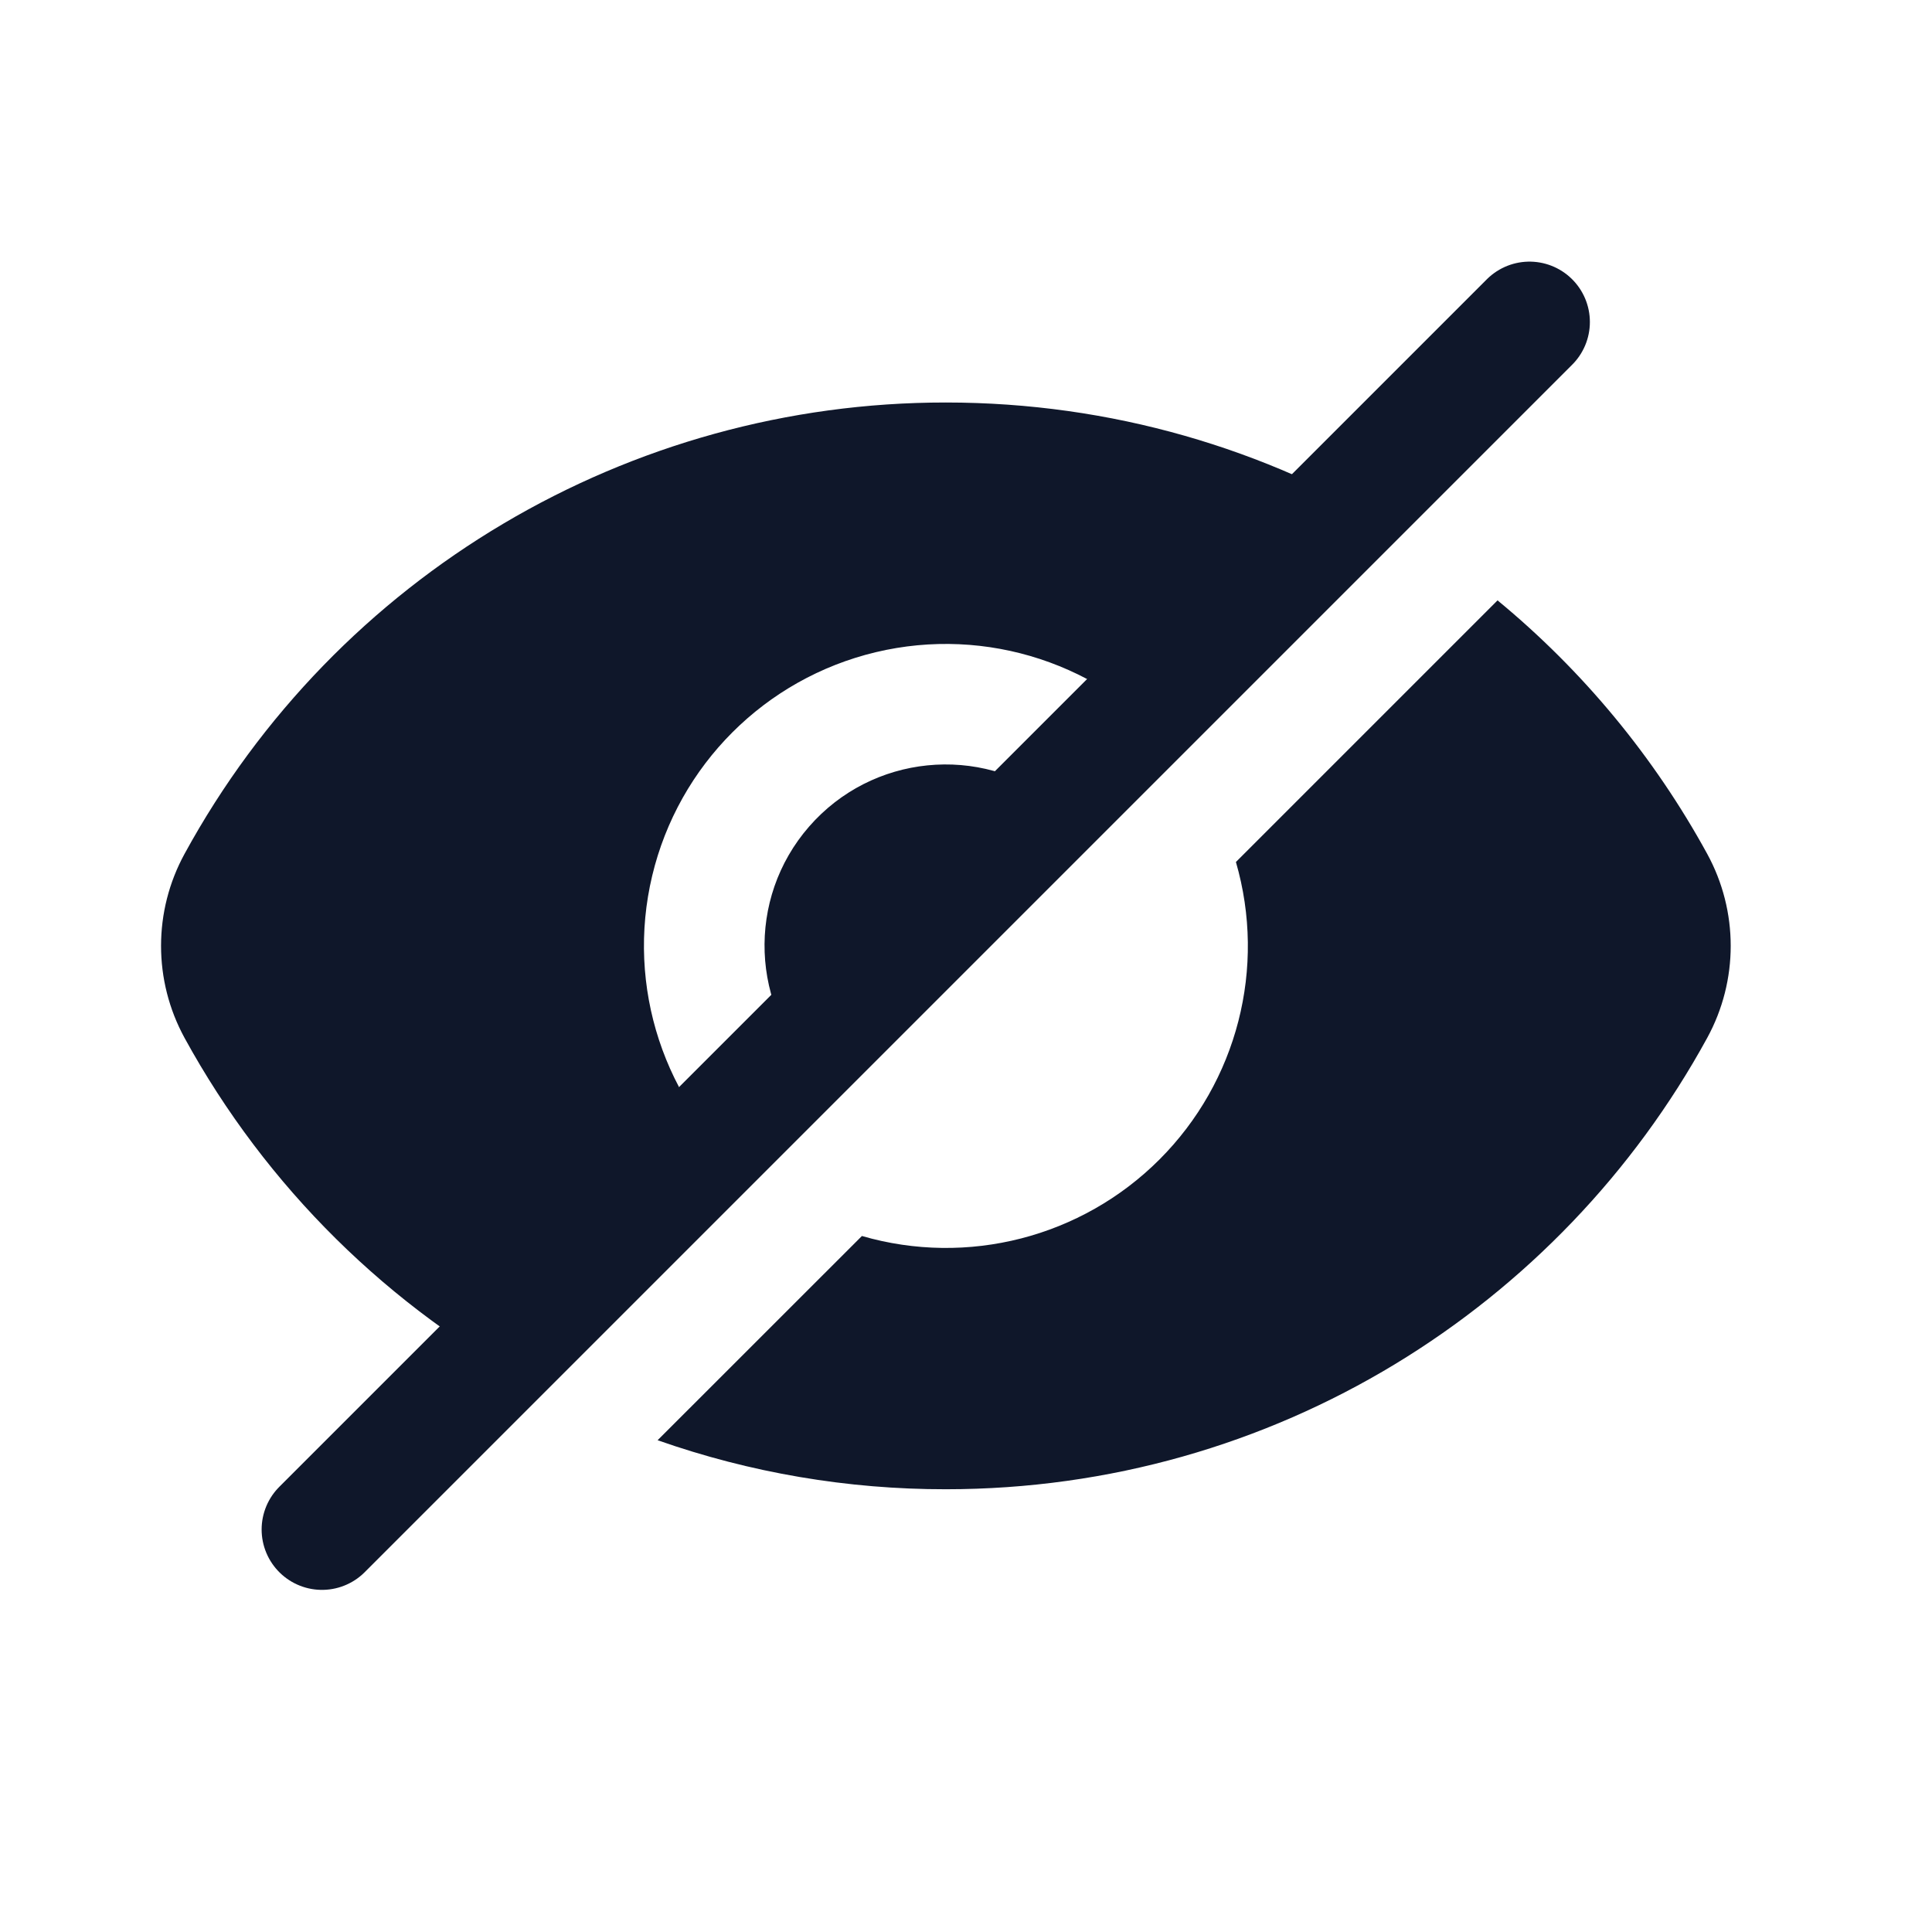
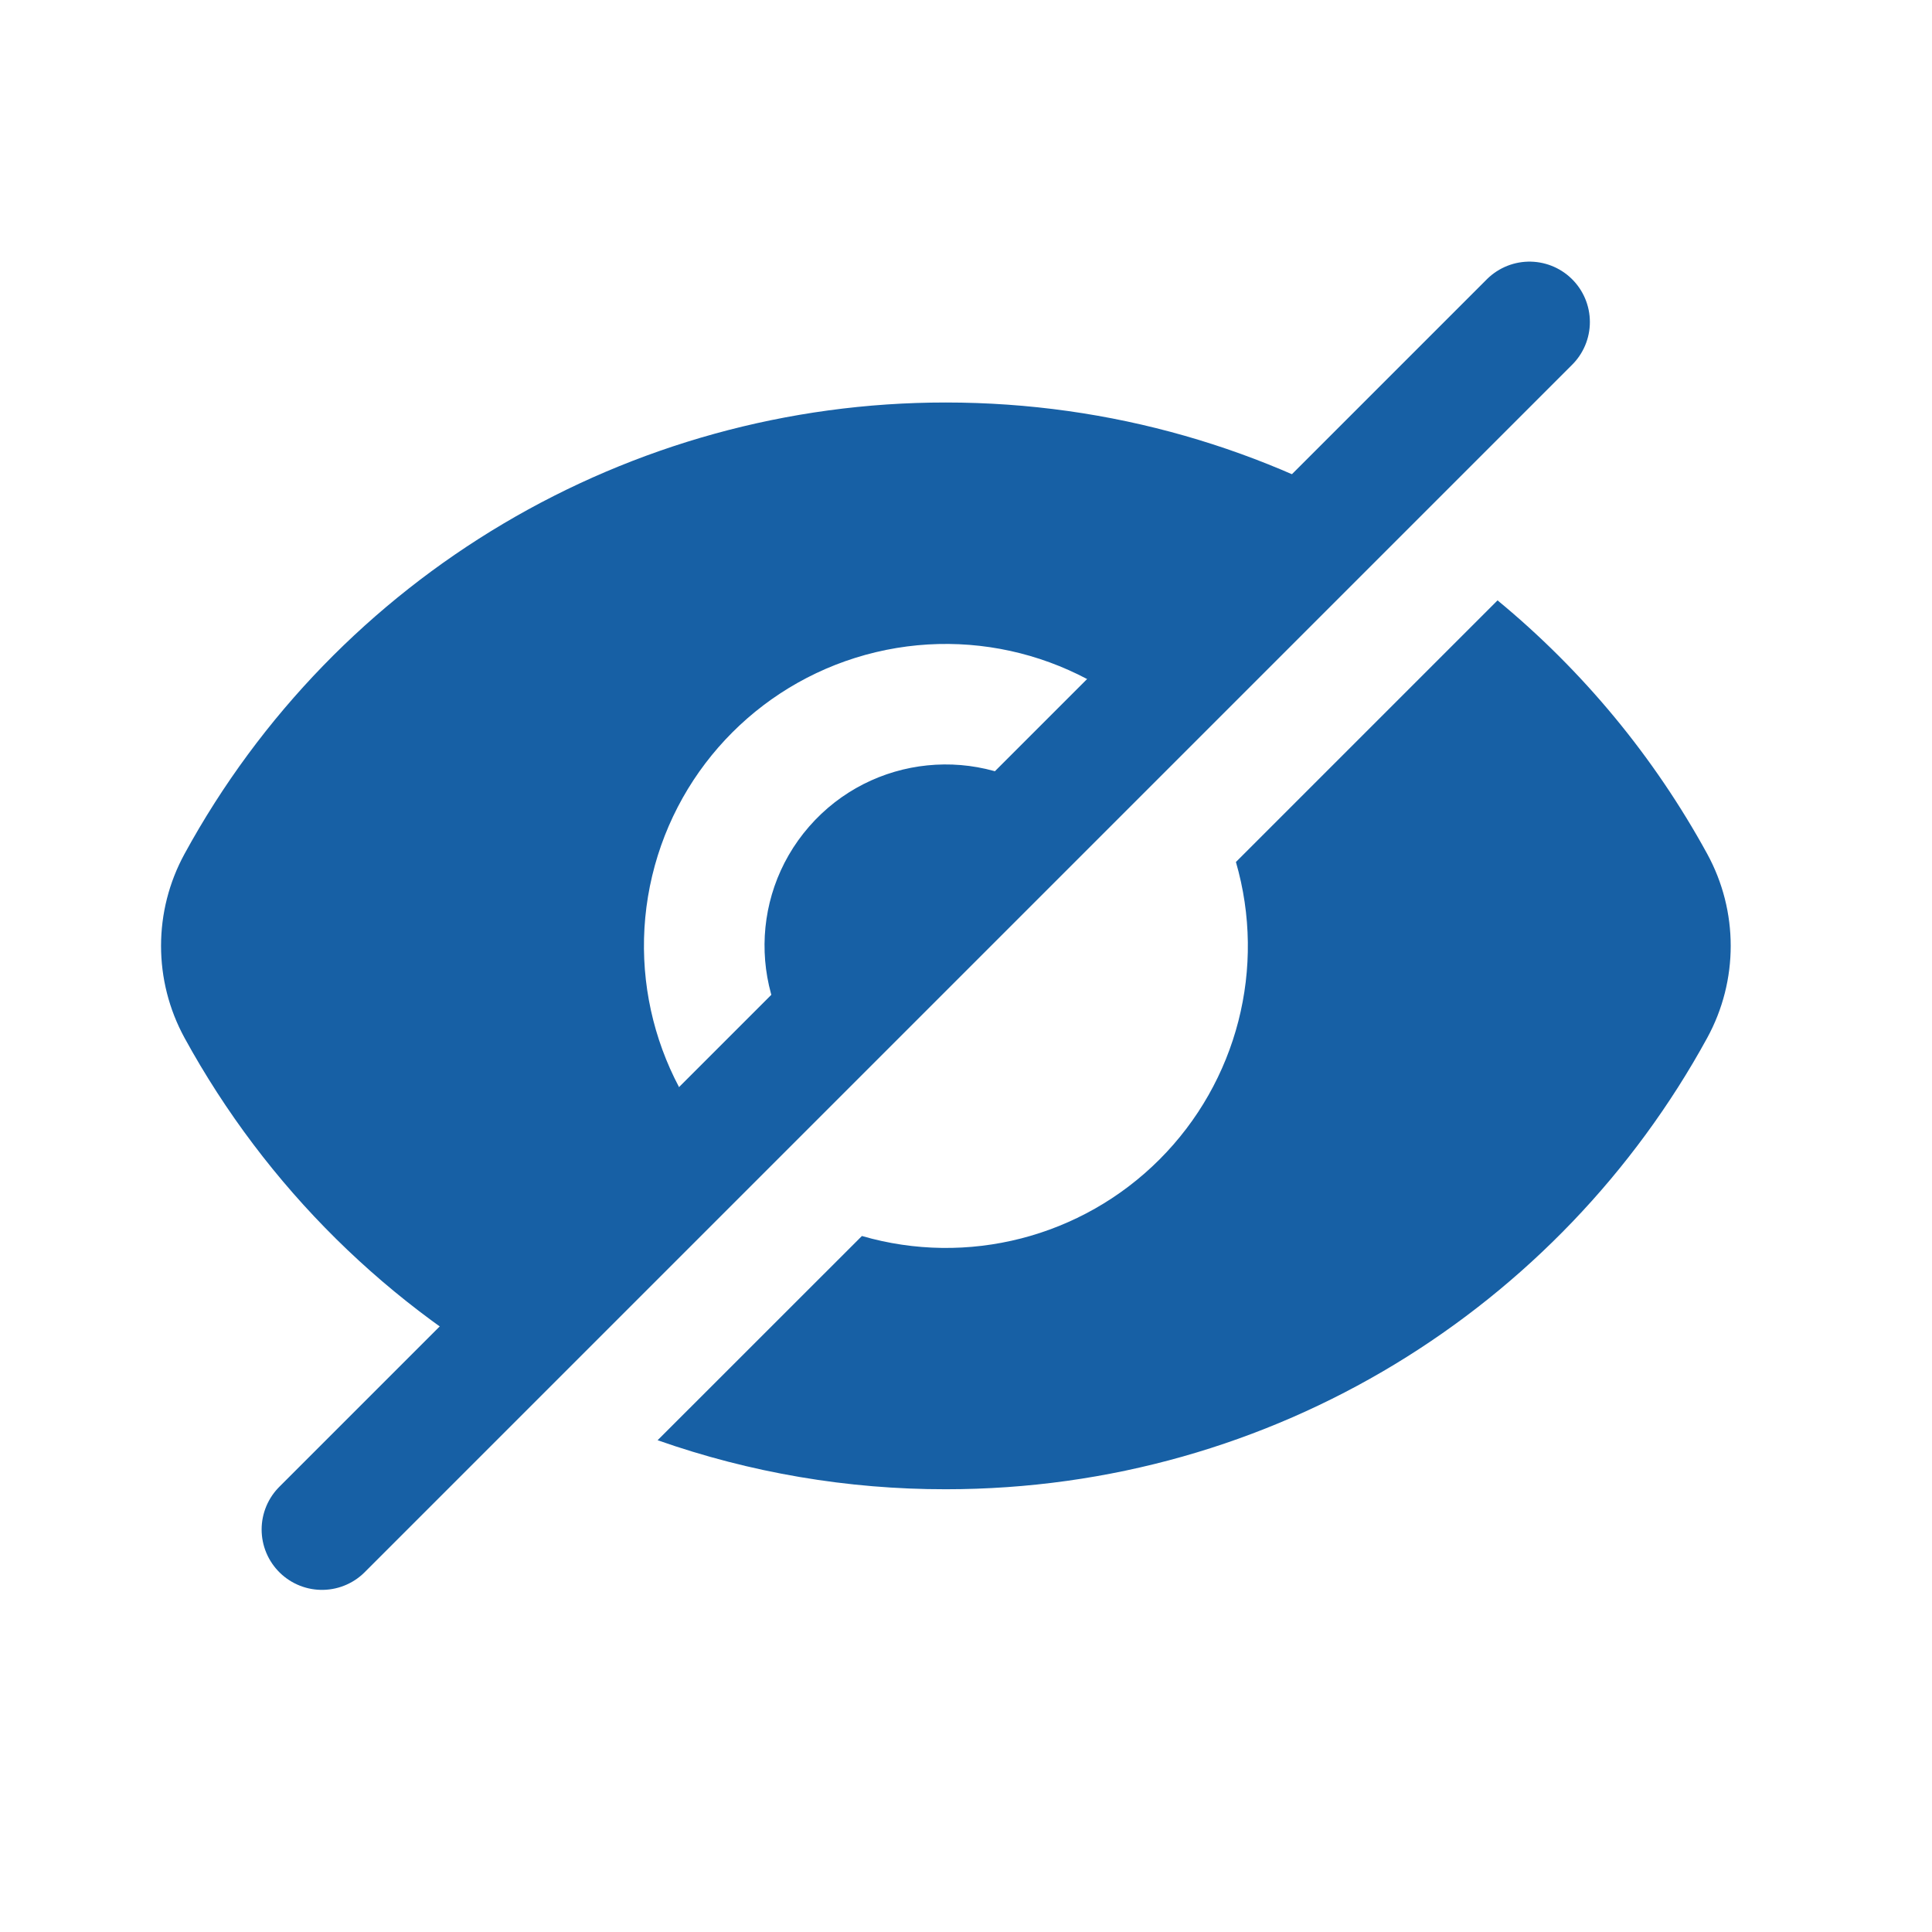
<svg xmlns="http://www.w3.org/2000/svg" width="24" height="24" fill="none">
-   <path fill-rule="evenodd" clip-rule="evenodd" d="M6.695 17.244a10.808 10.808 0 0 1-4.402-4.35 2.384 2.384 0 0 1 0-2.288A10.769 10.769 0 0 1 11.75 5c2.057 0 3.98.576 5.614 1.575l-2.752 2.752a3.75 3.75 0 1 0-5.285 5.285l-2.632 2.632Zm1.474.647a10.75 10.75 0 0 0 3.581.609c4.081 0 7.631-2.267 9.457-5.606.39-.713.39-1.575 0-2.288a10.802 10.802 0 0 0-2.604-3.148l-3.25 3.25a3.75 3.75 0 0 1-4.646 4.646L8.17 17.89Zm3.581-6.141-1.585 1.596a2.25 2.25 0 0 1 2.949-3.387L11.75 11.75Z" fill="#0F172A" />
-   <path d="M19 4 4 19" stroke="#0F172A" stroke-width="1.5" stroke-linecap="round" stroke-linejoin="round" />
+   <path fill-rule="evenodd" clip-rule="evenodd" d="M6.695 17.244a10.808 10.808 0 0 1-4.402-4.35 2.384 2.384 0 0 1 0-2.288A10.769 10.769 0 0 1 11.75 5c2.057 0 3.98.576 5.614 1.575l-2.752 2.752a3.75 3.75 0 1 0-5.285 5.285l-2.632 2.632Zm1.474.647a10.75 10.75 0 0 0 3.581.609c4.081 0 7.631-2.267 9.457-5.606.39-.713.39-1.575 0-2.288a10.802 10.802 0 0 0-2.604-3.148l-3.25 3.25a3.75 3.75 0 0 1-4.646 4.646L8.17 17.89Zm3.581-6.141-1.585 1.596a2.25 2.25 0 0 1 2.949-3.387L11.75 11.75Z" fill="#1760a5" />
+   <path d="M19 4 4 19" stroke="#1760a5" stroke-width="1.5" stroke-linecap="round" stroke-linejoin="round" />
</svg>
